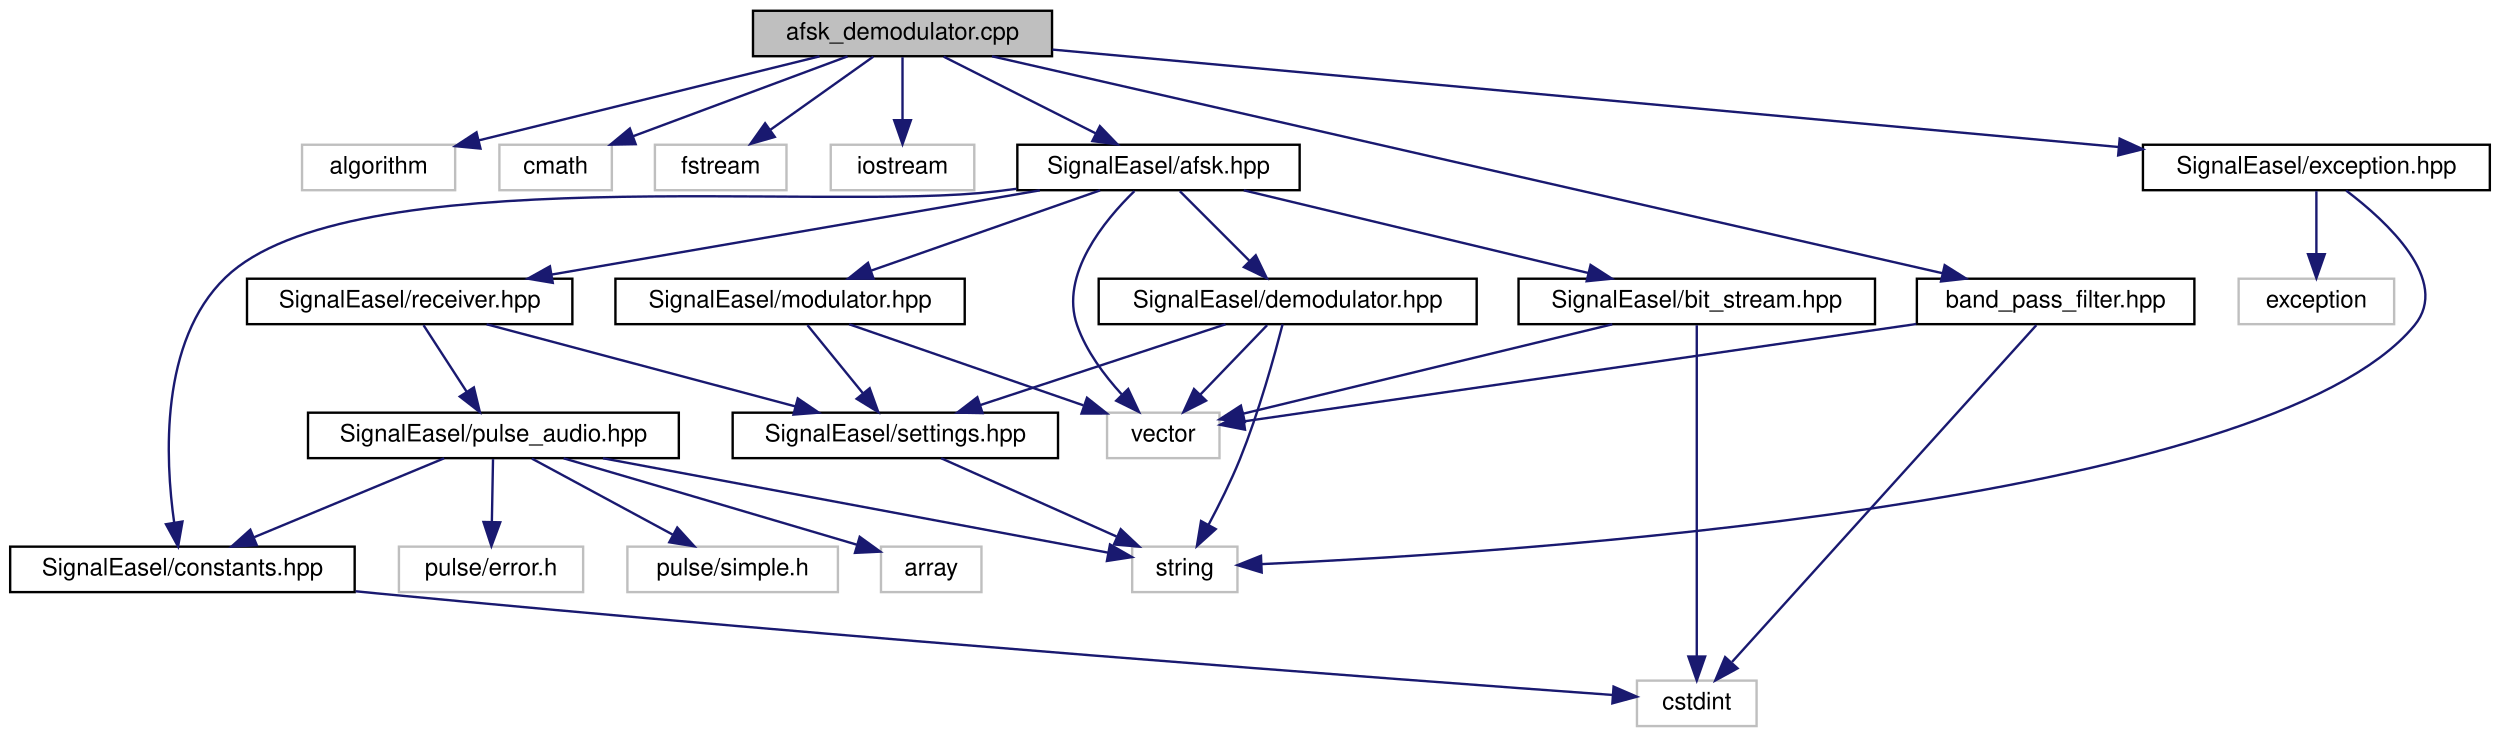
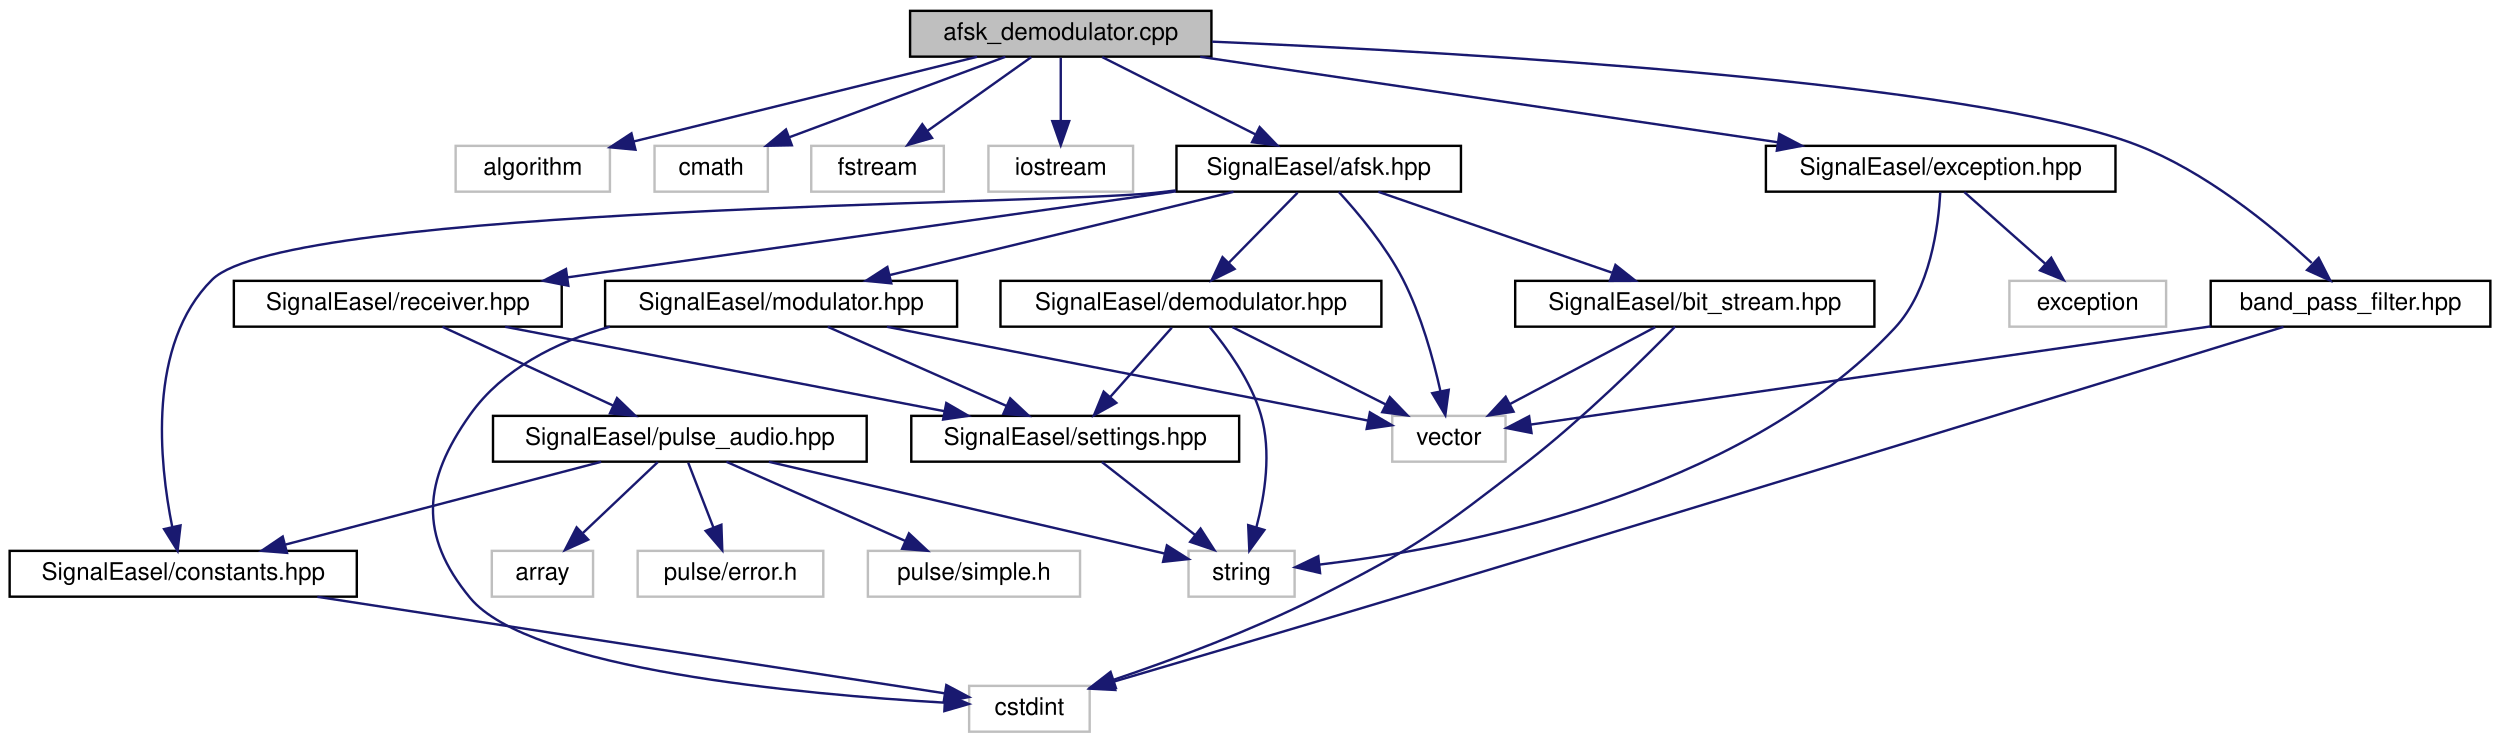
- <svg xmlns="http://www.w3.org/2000/svg" xmlns:xlink="http://www.w3.org/1999/xlink" width="1045pt" height="308pt" viewBox="0.00 0.00 1044.50 308.00">
+ <svg xmlns="http://www.w3.org/2000/svg" xmlns:xlink="http://www.w3.org/1999/xlink" width="1037pt" height="308pt" viewBox="0.00 0.00 1037.00 308.00">
  <g id="graph0" class="graph" transform="scale(1 1) rotate(0) translate(4 304)">
    <g id="node1" class="node">
      <g id="a_node1">
        <a xlink:title="The AFSK demodulator class implementation.">
-           <polygon fill="#bfbfbf" stroke="black" points="310.5,-280.5 310.5,-299.5 435.5,-299.5 435.5,-280.5 310.5,-280.5" />
-           <text text-anchor="middle" x="373" y="-287.5" font-family="Helvetica,sans-Serif" font-size="10.00">afsk_demodulator.cpp</text>
+           <polygon fill="#bfbfbf" stroke="black" points="373.5,-280.5 373.5,-299.5 498.5,-299.5 498.5,-280.5 373.5,-280.5" />
+           <text text-anchor="middle" x="436" y="-287.5" font-family="Helvetica,sans-Serif" font-size="10.00">afsk_demodulator.cpp</text>
        </a>
      </g>
    </g>
    <g id="node2" class="node">
      <g id="a_node2">
        <a xlink:title=" ">
-           <polygon fill="none" stroke="#bfbfbf" points="122,-224.5 122,-243.5 186,-243.5 186,-224.5 122,-224.5" />
-           <text text-anchor="middle" x="154" y="-231.5" font-family="Helvetica,sans-Serif" font-size="10.00">algorithm</text>
+           <polygon fill="none" stroke="#bfbfbf" points="185,-224.5 185,-243.5 249,-243.5 249,-224.5 185,-224.5" />
+           <text text-anchor="middle" x="217" y="-231.5" font-family="Helvetica,sans-Serif" font-size="10.00">algorithm</text>
        </a>
      </g>
    </g>
    <g id="edge1" class="edge">
-       <path fill="none" stroke="midnightblue" d="M338.3,-280.44C299.64,-270.91 237.14,-255.5 195.81,-245.31" />
-       <polygon fill="midnightblue" stroke="midnightblue" points="196.59,-241.9 186.05,-242.9 194.92,-248.69 196.59,-241.9" />
+       <path fill="none" stroke="midnightblue" d="M401.3,-280.44C362.64,-270.91 300.14,-255.5 258.81,-245.31" />
+       <polygon fill="midnightblue" stroke="midnightblue" points="259.59,-241.9 249.05,-242.9 257.92,-248.69 259.59,-241.9" />
    </g>
    <g id="node3" class="node">
      <g id="a_node3">
        <a xlink:title=" ">
-           <polygon fill="none" stroke="#bfbfbf" points="204.5,-224.5 204.5,-243.5 251.5,-243.5 251.5,-224.5 204.5,-224.5" />
-           <text text-anchor="middle" x="228" y="-231.5" font-family="Helvetica,sans-Serif" font-size="10.00">cmath</text>
+           <polygon fill="none" stroke="#bfbfbf" points="267.5,-224.5 267.5,-243.5 314.5,-243.5 314.5,-224.5 267.5,-224.5" />
+           <text text-anchor="middle" x="291" y="-231.5" font-family="Helvetica,sans-Serif" font-size="10.00">cmath</text>
        </a>
      </g>
    </g>
    <g id="edge2" class="edge">
-       <path fill="none" stroke="midnightblue" d="M350.02,-280.44C325.84,-271.44 287.58,-257.19 260.35,-247.05" />
-       <polygon fill="midnightblue" stroke="midnightblue" points="261.46,-243.73 250.87,-243.52 259.02,-250.29 261.46,-243.73" />
+       <path fill="none" stroke="midnightblue" d="M413.02,-280.44C388.84,-271.44 350.58,-257.19 323.35,-247.05" />
+       <polygon fill="midnightblue" stroke="midnightblue" points="324.46,-243.73 313.87,-243.52 322.02,-250.29 324.46,-243.73" />
    </g>
    <g id="node4" class="node">
      <g id="a_node4">
        <a xlink:title=" ">
-           <polygon fill="none" stroke="#bfbfbf" points="269.5,-224.5 269.5,-243.5 324.5,-243.5 324.5,-224.5 269.5,-224.5" />
-           <text text-anchor="middle" x="297" y="-231.5" font-family="Helvetica,sans-Serif" font-size="10.00">fstream</text>
+           <polygon fill="none" stroke="#bfbfbf" points="332.5,-224.5 332.5,-243.5 387.5,-243.5 387.5,-224.5 332.5,-224.5" />
+           <text text-anchor="middle" x="360" y="-231.5" font-family="Helvetica,sans-Serif" font-size="10.00">fstream</text>
        </a>
      </g>
    </g>
    <g id="edge3" class="edge">
-       <path fill="none" stroke="midnightblue" d="M360.79,-280.32C349.22,-272.11 331.62,-259.6 317.84,-249.81" />
-       <polygon fill="midnightblue" stroke="midnightblue" points="319.61,-246.77 309.43,-243.83 315.56,-252.48 319.61,-246.77" />
+       <path fill="none" stroke="midnightblue" d="M423.79,-280.32C412.22,-272.11 394.62,-259.6 380.84,-249.81" />
+       <polygon fill="midnightblue" stroke="midnightblue" points="382.61,-246.77 372.43,-243.83 378.56,-252.48 382.61,-246.77" />
    </g>
    <g id="node5" class="node">
      <g id="a_node5">
        <a xlink:title=" ">
-           <polygon fill="none" stroke="#bfbfbf" points="343,-224.5 343,-243.5 403,-243.5 403,-224.5 343,-224.5" />
-           <text text-anchor="middle" x="373" y="-231.5" font-family="Helvetica,sans-Serif" font-size="10.00">iostream</text>
+           <polygon fill="none" stroke="#bfbfbf" points="406,-224.5 406,-243.5 466,-243.5 466,-224.5 406,-224.5" />
+           <text text-anchor="middle" x="436" y="-231.5" font-family="Helvetica,sans-Serif" font-size="10.00">iostream</text>
        </a>
      </g>
    </g>
    <g id="edge4" class="edge">
-       <path fill="none" stroke="midnightblue" d="M373,-280.08C373,-273.01 373,-262.86 373,-253.99" />
-       <polygon fill="midnightblue" stroke="midnightblue" points="376.5,-253.75 373,-243.75 369.5,-253.75 376.5,-253.75" />
+       <path fill="none" stroke="midnightblue" d="M436,-280.08C436,-273.01 436,-262.86 436,-253.99" />
+       <polygon fill="midnightblue" stroke="midnightblue" points="439.5,-253.75 436,-243.75 432.5,-253.75 439.5,-253.75" />
    </g>
    <g id="node6" class="node">
      <g id="a_node6">
        <a xlink:href="afsk_8hpp.html" target="_top" xlink:title="AFSK related modulation/demodulation.">
-           <polygon fill="none" stroke="black" points="421,-224.5 421,-243.5 539,-243.5 539,-224.5 421,-224.5" />
-           <text text-anchor="middle" x="480" y="-231.5" font-family="Helvetica,sans-Serif" font-size="10.00">SignalEasel/afsk.hpp</text>
+           <polygon fill="none" stroke="black" points="484,-224.5 484,-243.5 602,-243.5 602,-224.5 484,-224.5" />
+           <text text-anchor="middle" x="543" y="-231.5" font-family="Helvetica,sans-Serif" font-size="10.00">SignalEasel/afsk.hpp</text>
        </a>
      </g>
    </g>
    <g id="edge5" class="edge">
-       <path fill="none" stroke="midnightblue" d="M390.19,-280.32C407.35,-271.66 433.95,-258.24 453.75,-248.25" />
-       <polygon fill="midnightblue" stroke="midnightblue" points="455.5,-251.28 462.85,-243.65 452.35,-245.04 455.5,-251.28" />
+       <path fill="none" stroke="midnightblue" d="M453.19,-280.32C470.35,-271.66 496.95,-258.24 516.75,-248.25" />
+       <polygon fill="midnightblue" stroke="midnightblue" points="518.5,-251.28 525.85,-243.65 515.35,-245.04 518.5,-251.28" />
    </g>
    <g id="node20" class="node">
      <g id="a_node20">
        <a xlink:href="exception_8hpp.html" target="_top" xlink:title="SignalEasel exceptions.">
-           <polygon fill="none" stroke="black" points="891.5,-224.5 891.5,-243.5 1036.5,-243.5 1036.5,-224.5 891.5,-224.5" />
-           <text text-anchor="middle" x="964" y="-231.5" font-family="Helvetica,sans-Serif" font-size="10.00">SignalEasel/exception.hpp</text>
-         </a>
-       </g>
-     </g>
-     <g id="edge28" class="edge">
-       <path fill="none" stroke="midnightblue" d="M435.69,-283.27C542.92,-273.47 761.56,-253.5 881.21,-242.56" />
-       <polygon fill="midnightblue" stroke="midnightblue" points="881.78,-246.03 891.42,-241.63 881.14,-239.06 881.78,-246.03" />
+           <polygon fill="none" stroke="black" points="728.5,-224.5 728.5,-243.5 873.5,-243.5 873.5,-224.5 728.5,-224.5" />
+           <text text-anchor="middle" x="801" y="-231.5" font-family="Helvetica,sans-Serif" font-size="10.00">SignalEasel/exception.hpp</text>
+         </a>
+       </g>
+     </g>
+     <g id="edge29" class="edge">
+       <path fill="none" stroke="midnightblue" d="M493.84,-280.44C558.84,-270.83 664.28,-255.23 733.13,-245.04" />
+       <polygon fill="midnightblue" stroke="midnightblue" points="734.06,-248.44 743.44,-243.52 733.03,-241.52 734.06,-248.44" />
    </g>
    <g id="node22" class="node">
      <g id="a_node22">
        <a xlink:href="band__pass__filter_8hpp.html" target="_top" xlink:title="Band-pass filter implementation.">
-           <polygon fill="none" stroke="black" points="797,-168.5 797,-187.5 913,-187.5 913,-168.5 797,-168.5" />
-           <text text-anchor="middle" x="855" y="-175.5" font-family="Helvetica,sans-Serif" font-size="10.00">band_pass_filter.hpp</text>
-         </a>
-       </g>
-     </g>
-     <g id="edge31" class="edge">
-       <path fill="none" stroke="midnightblue" d="M410.42,-280.46C497.17,-260.66 711.9,-211.66 807.62,-189.81" />
-       <polygon fill="midnightblue" stroke="midnightblue" points="808.63,-193.17 817.6,-187.53 807.08,-186.35 808.63,-193.17" />
+           <polygon fill="none" stroke="black" points="913,-168.5 913,-187.5 1029,-187.5 1029,-168.5 913,-168.5" />
+           <text text-anchor="middle" x="971" y="-175.5" font-family="Helvetica,sans-Serif" font-size="10.00">band_pass_filter.hpp</text>
+         </a>
+       </g>
+     </g>
+     <g id="edge32" class="edge">
+       <path fill="none" stroke="midnightblue" d="M498.8,-286.72C604.62,-282.2 813.59,-270.19 882,-244 910.61,-233.05 938.24,-210.37 954.93,-194.92" />
+       <polygon fill="midnightblue" stroke="midnightblue" points="957.79,-197.03 962.61,-187.6 952.96,-191.97 957.79,-197.03" />
    </g>
    <g id="node7" class="node">
      <g id="a_node7">
        <a xlink:title=" ">
-           <polygon fill="none" stroke="#bfbfbf" points="458.5,-112.5 458.5,-131.5 505.5,-131.5 505.5,-112.5 458.5,-112.5" />
-           <text text-anchor="middle" x="482" y="-119.5" font-family="Helvetica,sans-Serif" font-size="10.00">vector</text>
+           <polygon fill="none" stroke="#bfbfbf" points="573.5,-112.5 573.5,-131.5 620.5,-131.5 620.5,-112.5 573.5,-112.5" />
+           <text text-anchor="middle" x="597" y="-119.5" font-family="Helvetica,sans-Serif" font-size="10.00">vector</text>
        </a>
      </g>
    </g>
    <g id="edge6" class="edge">
-       <path fill="none" stroke="midnightblue" d="M469.94,-224.12C457.43,-211.94 438.58,-189.15 446,-168 449.79,-157.21 457.37,-147.08 464.6,-139.18" />
-       <polygon fill="midnightblue" stroke="midnightblue" points="467.33,-141.4 471.84,-131.81 462.33,-136.49 467.33,-141.4" />
+       <path fill="none" stroke="midnightblue" d="M551.33,-224.39C559.22,-215.8 570.88,-201.92 578,-188 585.53,-173.28 590.52,-155.12 593.49,-141.74" />
+       <polygon fill="midnightblue" stroke="midnightblue" points="596.94,-142.3 595.52,-131.8 590.09,-140.9 596.94,-142.3" />
    </g>
    <g id="node8" class="node">
      <g id="a_node8">
        <a xlink:href="constants_8hpp.html" target="_top" xlink:title="Common constants used throughout the library.">
          <polygon fill="none" stroke="black" points="0,-56.5 0,-75.5 144,-75.5 144,-56.5 0,-56.5" />
          <text text-anchor="middle" x="72" y="-63.5" font-family="Helvetica,sans-Serif" font-size="10.00">SignalEasel/constants.hpp</text>
        </a>
      </g>
    </g>
    <g id="edge7" class="edge">
-       <path fill="none" stroke="midnightblue" d="M420.67,-225.08C417.74,-224.71 414.84,-224.35 412,-224 340.53,-215.28 141.83,-237.98 90,-188 62.44,-161.43 64.77,-112.29 68.56,-85.53" />
-       <polygon fill="midnightblue" stroke="midnightblue" points="72.03,-86 70.19,-75.57 65.12,-84.87 72.03,-86" />
+       <path fill="none" stroke="midnightblue" d="M483.68,-225.01C480.75,-224.66 477.84,-224.32 475,-224 431.64,-219.14 114.96,-218.74 84,-188 57,-161.19 62.07,-112.15 67.44,-85.47" />
+       <polygon fill="midnightblue" stroke="midnightblue" points="70.89,-86.06 69.66,-75.54 64.06,-84.53 70.89,-86.06" />
    </g>
    <g id="node10" class="node">
      <g id="a_node10">
        <a xlink:href="bit__stream_8hpp.html" target="_top" xlink:title="The bit stream class.">
-           <polygon fill="none" stroke="black" points="630.5,-168.5 630.5,-187.5 779.5,-187.5 779.5,-168.5 630.5,-168.5" />
-           <text text-anchor="middle" x="705" y="-175.5" font-family="Helvetica,sans-Serif" font-size="10.00">SignalEasel/bit_stream.hpp</text>
+           <polygon fill="none" stroke="black" points="624.5,-168.5 624.5,-187.5 773.5,-187.5 773.5,-168.5 624.5,-168.5" />
+           <text text-anchor="middle" x="699" y="-175.5" font-family="Helvetica,sans-Serif" font-size="10.00">SignalEasel/bit_stream.hpp</text>
        </a>
      </g>
    </g>
    <g id="edge9" class="edge">
-       <path fill="none" stroke="midnightblue" d="M515.65,-224.44C554.66,-215.08 617.27,-200.06 659.72,-189.87" />
-       <polygon fill="midnightblue" stroke="midnightblue" points="660.61,-193.25 669.51,-187.52 658.97,-186.45 660.61,-193.25" />
+       <path fill="none" stroke="midnightblue" d="M567.72,-224.44C593.85,-215.4 635.26,-201.06 664.58,-190.92" />
+       <polygon fill="midnightblue" stroke="midnightblue" points="666.09,-194.1 674.4,-187.52 663.8,-187.48 666.09,-194.1" />
    </g>
    <g id="node11" class="node">
      <g id="a_node11">
        <a xlink:href="demodulator_8hpp.html" target="_top" xlink:title="Base class for demodulators.">
-           <polygon fill="none" stroke="black" points="455,-168.5 455,-187.5 613,-187.5 613,-168.5 455,-168.5" />
-           <text text-anchor="middle" x="534" y="-175.5" font-family="Helvetica,sans-Serif" font-size="10.00">SignalEasel/demodulator.hpp</text>
+           <polygon fill="none" stroke="black" points="411,-168.5 411,-187.5 569,-187.5 569,-168.5 411,-168.5" />
+           <text text-anchor="middle" x="490" y="-175.5" font-family="Helvetica,sans-Serif" font-size="10.00">SignalEasel/demodulator.hpp</text>
        </a>
      </g>
    </g>
    <g id="edge12" class="edge">
-       <path fill="none" stroke="midnightblue" d="M488.92,-224.08C496.78,-216.22 508.43,-204.57 517.92,-195.08" />
-       <polygon fill="midnightblue" stroke="midnightblue" points="520.65,-197.3 525.25,-187.75 515.7,-192.35 520.65,-197.3" />
+       <path fill="none" stroke="midnightblue" d="M534.25,-224.08C526.53,-216.22 515.1,-204.57 505.78,-195.08" />
+       <polygon fill="midnightblue" stroke="midnightblue" points="508.09,-192.44 498.59,-187.75 503.1,-197.34 508.09,-192.44" />
    </g>
    <g id="node14" class="node">
      <g id="a_node14">
        <a xlink:href="modulator_8hpp.html" target="_top" xlink:title="Modulator base class.">
-           <polygon fill="none" stroke="black" points="253,-168.5 253,-187.5 399,-187.5 399,-168.5 253,-168.5" />
-           <text text-anchor="middle" x="326" y="-175.5" font-family="Helvetica,sans-Serif" font-size="10.00">SignalEasel/modulator.hpp</text>
+           <polygon fill="none" stroke="black" points="247,-168.5 247,-187.5 393,-187.5 393,-168.5 247,-168.5" />
+           <text text-anchor="middle" x="320" y="-175.5" font-family="Helvetica,sans-Serif" font-size="10.00">SignalEasel/modulator.hpp</text>
        </a>
      </g>
    </g>
    <g id="edge17" class="edge">
-       <path fill="none" stroke="midnightblue" d="M455.6,-224.44C429.8,-215.4 388.92,-201.06 359.98,-190.92" />
-       <polygon fill="midnightblue" stroke="midnightblue" points="360.88,-187.52 350.29,-187.52 358.57,-194.13 360.88,-187.52" />
+       <path fill="none" stroke="midnightblue" d="M507.66,-224.44C469.09,-215.1 407.22,-200.12 365.15,-189.93" />
+       <polygon fill="midnightblue" stroke="midnightblue" points="365.71,-186.47 355.17,-187.52 364.07,-193.27 365.71,-186.47" />
    </g>
    <g id="node15" class="node">
      <g id="a_node15">
        <a xlink:href="receiver_8hpp.html" target="_top" xlink:title="Base class for receivers. Demodulators that use pulse audio.">
-           <polygon fill="none" stroke="black" points="99,-168.5 99,-187.5 235,-187.5 235,-168.5 99,-168.5" />
-           <text text-anchor="middle" x="167" y="-175.5" font-family="Helvetica,sans-Serif" font-size="10.00">SignalEasel/receiver.hpp</text>
-         </a>
-       </g>
-     </g>
-     <g id="edge20" class="edge">
-       <path fill="none" stroke="midnightblue" d="M430.4,-224.44C375,-214.89 285.36,-199.42 226.29,-189.23" />
-       <polygon fill="midnightblue" stroke="midnightblue" points="226.81,-185.77 216.36,-187.52 225.62,-192.67 226.81,-185.77" />
+           <polygon fill="none" stroke="black" points="93,-168.5 93,-187.5 229,-187.5 229,-168.5 93,-168.5" />
+           <text text-anchor="middle" x="161" y="-175.5" font-family="Helvetica,sans-Serif" font-size="10.00">SignalEasel/receiver.hpp</text>
+         </a>
+       </g>
+     </g>
+     <g id="edge21" class="edge">
+       <path fill="none" stroke="midnightblue" d="M483.73,-224.62C415.58,-214.99 303.8,-199.19 231.31,-188.94" />
+       <polygon fill="midnightblue" stroke="midnightblue" points="231.75,-185.47 221.35,-187.53 230.77,-192.4 231.75,-185.47" />
    </g>
    <g id="node9" class="node">
      <g id="a_node9">
        <a xlink:title=" ">
-           <polygon fill="none" stroke="#bfbfbf" points="680,-0.5 680,-19.5 730,-19.5 730,-0.5 680,-0.5" />
-           <text text-anchor="middle" x="705" y="-7.5" font-family="Helvetica,sans-Serif" font-size="10.00">cstdint</text>
+           <polygon fill="none" stroke="#bfbfbf" points="398,-0.5 398,-19.5 448,-19.5 448,-0.5 398,-0.5" />
+           <text text-anchor="middle" x="423" y="-7.5" font-family="Helvetica,sans-Serif" font-size="10.00">cstdint</text>
        </a>
      </g>
    </g>
    <g id="edge8" class="edge">
-       <path fill="none" stroke="midnightblue" d="M144.41,-56.85C147.31,-56.56 150.18,-56.27 153,-56 348.01,-37.22 582.27,-19.83 669.77,-13.51" />
-       <polygon fill="midnightblue" stroke="midnightblue" points="670.22,-16.99 679.94,-12.78 669.72,-10.01 670.22,-16.99" />
+       <path fill="none" stroke="midnightblue" d="M127.62,-56.44C200.71,-45.2 326.95,-25.78 387.97,-16.39" />
+       <polygon fill="midnightblue" stroke="midnightblue" points="388.53,-19.84 397.88,-14.86 387.46,-12.93 388.53,-19.84" />
    </g>
    <g id="edge11" class="edge">
-       <path fill="none" stroke="midnightblue" d="M669.66,-168.44C627.32,-158.19 556.91,-141.14 515.43,-131.09" />
-       <polygon fill="midnightblue" stroke="midnightblue" points="516.08,-127.65 505.54,-128.7 514.44,-134.46 516.08,-127.65" />
+       <path fill="none" stroke="midnightblue" d="M682.61,-168.32C666.33,-159.7 641.13,-146.36 622.28,-136.39" />
+       <polygon fill="midnightblue" stroke="midnightblue" points="623.82,-133.24 613.35,-131.65 620.55,-139.43 623.82,-133.24" />
    </g>
    <g id="edge10" class="edge">
-       <path fill="none" stroke="midnightblue" d="M705,-168.08C705,-141.95 705,-65.21 705,-29.58" />
-       <polygon fill="midnightblue" stroke="midnightblue" points="708.5,-29.57 705,-19.57 701.5,-29.57 708.5,-29.57" />
+       <path fill="none" stroke="midnightblue" d="M690.81,-168.49C678.16,-155.55 652.84,-130.51 629,-112 592.68,-83.8 583.07,-76.69 542,-56 514.73,-42.26 482.21,-30.24 458.06,-22.08" />
+       <polygon fill="midnightblue" stroke="midnightblue" points="458.86,-18.66 448.26,-18.83 456.65,-25.3 458.86,-18.66" />
    </g>
    <g id="edge14" class="edge">
-       <path fill="none" stroke="midnightblue" d="M525.41,-168.08C517.84,-160.22 506.62,-148.57 497.49,-139.08" />
-       <polygon fill="midnightblue" stroke="midnightblue" points="499.88,-136.53 490.43,-131.75 494.84,-141.38 499.88,-136.53" />
+       <path fill="none" stroke="midnightblue" d="M507.19,-168.32C524.35,-159.66 550.95,-146.24 570.75,-136.25" />
+       <polygon fill="midnightblue" stroke="midnightblue" points="572.5,-139.28 579.85,-131.65 569.35,-133.04 572.5,-139.28" />
    </g>
    <g id="node12" class="node">
      <g id="a_node12">
        <a xlink:title=" ">
-           <polygon fill="none" stroke="#bfbfbf" points="469,-56.5 469,-75.5 513,-75.5 513,-56.5 469,-56.5" />
-           <text text-anchor="middle" x="491" y="-63.5" font-family="Helvetica,sans-Serif" font-size="10.00">string</text>
+           <polygon fill="none" stroke="#bfbfbf" points="489,-56.5 489,-75.5 533,-75.5 533,-56.5 489,-56.5" />
+           <text text-anchor="middle" x="511" y="-63.5" font-family="Helvetica,sans-Serif" font-size="10.00">string</text>
        </a>
      </g>
    </g>
    <g id="edge13" class="edge">
-       <path fill="none" stroke="midnightblue" d="M531.87,-168.42C528.63,-155.83 521.99,-131.69 514,-112 510.25,-102.75 505.29,-92.84 500.94,-84.68" />
-       <polygon fill="midnightblue" stroke="midnightblue" points="503.92,-82.84 496.05,-75.75 497.78,-86.2 503.92,-82.84" />
+       <path fill="none" stroke="midnightblue" d="M497.67,-168.46C504.78,-159.93 514.85,-146.09 519,-132 523.51,-116.66 520.66,-98.56 517.16,-85.36" />
+       <polygon fill="midnightblue" stroke="midnightblue" points="520.46,-84.16 514.22,-75.59 513.75,-86.18 520.46,-84.16" />
    </g>
    <g id="node13" class="node">
      <g id="a_node13">
        <a xlink:href="settings_8hpp.html" target="_top" xlink:title="Settings structures for SignalEasel.">
-           <polygon fill="none" stroke="black" points="302,-112.5 302,-131.5 438,-131.5 438,-112.5 302,-112.5" />
-           <text text-anchor="middle" x="370" y="-119.5" font-family="Helvetica,sans-Serif" font-size="10.00">SignalEasel/settings.hpp</text>
+           <polygon fill="none" stroke="black" points="374,-112.5 374,-131.5 510,-131.5 510,-112.5 374,-112.5" />
+           <text text-anchor="middle" x="442" y="-119.5" font-family="Helvetica,sans-Serif" font-size="10.00">SignalEasel/settings.hpp</text>
        </a>
      </g>
    </g>
    <g id="edge15" class="edge">
-       <path fill="none" stroke="midnightblue" d="M508.01,-168.44C480.3,-159.32 436.25,-144.81 405.38,-134.65" />
-       <polygon fill="midnightblue" stroke="midnightblue" points="406.46,-131.32 395.86,-131.52 404.27,-137.97 406.46,-131.32" />
+       <path fill="none" stroke="midnightblue" d="M482.07,-168.08C475.15,-160.3 464.93,-148.8 456.55,-139.37" />
+       <polygon fill="midnightblue" stroke="midnightblue" points="459.04,-136.9 449.78,-131.75 453.81,-141.55 459.04,-136.9" />
    </g>
    <g id="edge16" class="edge">
-       <path fill="none" stroke="midnightblue" d="M389.17,-112.44C408.91,-103.64 439.89,-89.81 462.49,-79.72" />
-       <polygon fill="midnightblue" stroke="midnightblue" points="464.21,-82.79 471.92,-75.52 461.36,-76.4 464.21,-82.79" />
+       <path fill="none" stroke="midnightblue" d="M453.09,-112.32C463.49,-104.18 479.26,-91.84 491.72,-82.09" />
+       <polygon fill="midnightblue" stroke="midnightblue" points="493.99,-84.75 499.71,-75.83 489.68,-79.24 493.99,-84.75" />
+     </g>
+     <g id="edge19" class="edge">
+       <path fill="none" stroke="midnightblue" d="M363.89,-168.44C419.29,-157.64 513.38,-139.3 563.4,-129.55" />
+       <polygon fill="midnightblue" stroke="midnightblue" points="564.23,-132.95 573.38,-127.6 562.89,-126.08 564.23,-132.95" />
    </g>
    <g id="edge18" class="edge">
-       <path fill="none" stroke="midnightblue" d="M350.72,-168.44C377.16,-159.29 419.24,-144.73 448.61,-134.56" />
-       <polygon fill="midnightblue" stroke="midnightblue" points="450.11,-137.74 458.42,-131.16 447.82,-131.13 450.11,-137.74" />
-     </g>
-     <g id="edge19" class="edge">
-       <path fill="none" stroke="midnightblue" d="M333.27,-168.08C339.54,-160.38 348.79,-149.03 356.43,-139.65" />
-       <polygon fill="midnightblue" stroke="midnightblue" points="359.27,-141.71 362.87,-131.75 353.84,-137.29 359.27,-141.71" />
-     </g>
-     <g id="edge27" class="edge">
-       <path fill="none" stroke="midnightblue" d="M199.17,-168.44C234.06,-159.16 289.89,-144.31 328.17,-134.13" />
-       <polygon fill="midnightblue" stroke="midnightblue" points="329.22,-137.47 337.98,-131.52 327.42,-130.7 329.22,-137.47" />
+       <path fill="none" stroke="midnightblue" d="M248.96,-168.49C226.74,-162.1 204.53,-151.05 191,-132 171.44,-104.46 169.51,-82.06 191,-56 215.51,-26.28 328.93,-15.95 387.61,-12.55" />
+       <polygon fill="midnightblue" stroke="midnightblue" points="388.09,-16.03 397.89,-11.99 387.72,-9.04 388.09,-16.03" />
+     </g>
+     <g id="edge20" class="edge">
+       <path fill="none" stroke="midnightblue" d="M339.33,-168.44C359.32,-159.6 390.74,-145.69 413.56,-135.59" />
+       <polygon fill="midnightblue" stroke="midnightblue" points="415.03,-138.76 422.76,-131.52 412.2,-132.36 415.03,-138.76" />
+     </g>
+     <g id="edge28" class="edge">
+       <path fill="none" stroke="midnightblue" d="M205.53,-168.44C254.96,-158.94 334.75,-143.61 387.78,-133.42" />
+       <polygon fill="midnightblue" stroke="midnightblue" points="388.52,-136.84 397.68,-131.52 387.2,-129.97 388.52,-136.84" />
    </g>
    <g id="node16" class="node">
      <g id="a_node16">
        <a xlink:href="pulse__audio_8hpp.html" target="_top" xlink:title="Reads audio from pulse audio.">
-           <polygon fill="none" stroke="black" points="124.5,-112.5 124.5,-131.5 279.5,-131.5 279.5,-112.5 124.5,-112.5" />
-           <text text-anchor="middle" x="202" y="-119.5" font-family="Helvetica,sans-Serif" font-size="10.00">SignalEasel/pulse_audio.hpp</text>
-         </a>
-       </g>
-     </g>
-     <g id="edge21" class="edge">
-       <path fill="none" stroke="midnightblue" d="M172.78,-168.08C177.67,-160.53 184.83,-149.49 190.83,-140.23" />
-       <polygon fill="midnightblue" stroke="midnightblue" points="193.83,-142.05 196.33,-131.75 187.95,-138.24 193.83,-142.05" />
+           <polygon fill="none" stroke="black" points="200.5,-112.5 200.5,-131.5 355.5,-131.5 355.5,-112.5 200.5,-112.5" />
+           <text text-anchor="middle" x="278" y="-119.5" font-family="Helvetica,sans-Serif" font-size="10.00">SignalEasel/pulse_audio.hpp</text>
+         </a>
+       </g>
+     </g>
+     <g id="edge22" class="edge">
+       <path fill="none" stroke="midnightblue" d="M179.54,-168.44C198.62,-159.64 228.57,-145.81 250.44,-135.72" />
+       <polygon fill="midnightblue" stroke="midnightblue" points="251.93,-138.88 259.55,-131.52 249,-132.53 251.93,-138.88" />
+     </g>
+     <g id="edge25" class="edge">
+       <path fill="none" stroke="midnightblue" d="M245.36,-112.44C209.95,-103.16 153.29,-88.31 114.45,-78.13" />
+       <polygon fill="midnightblue" stroke="midnightblue" points="115.05,-74.67 104.49,-75.52 113.27,-81.44 115.05,-74.67" />
    </g>
    <g id="edge24" class="edge">
-       <path fill="none" stroke="midnightblue" d="M181.4,-112.44C160.01,-103.56 126.32,-89.56 101.98,-79.45" />
-       <polygon fill="midnightblue" stroke="midnightblue" points="103.08,-76.12 92.5,-75.52 100.39,-82.58 103.08,-76.12" />
-     </g>
-     <g id="edge23" class="edge">
-       <path fill="none" stroke="midnightblue" d="M247.79,-112.44C306.76,-101.43 407.73,-82.56 459.04,-72.97" />
-       <polygon fill="midnightblue" stroke="midnightblue" points="459.72,-76.4 468.91,-71.13 458.44,-69.52 459.72,-76.4" />
+       <path fill="none" stroke="midnightblue" d="M314.92,-112.44C360.2,-101.95 436.22,-84.33 479.08,-74.4" />
+       <polygon fill="midnightblue" stroke="midnightblue" points="480.03,-77.77 488.98,-72.1 478.44,-70.95 480.03,-77.77" />
    </g>
    <g id="node17" class="node">
      <g id="a_node17">
        <a xlink:title=" ">
-           <polygon fill="none" stroke="#bfbfbf" points="364,-56.5 364,-75.5 406,-75.5 406,-56.5 364,-56.5" />
-           <text text-anchor="middle" x="385" y="-63.5" font-family="Helvetica,sans-Serif" font-size="10.00">array</text>
-         </a>
-       </g>
-     </g>
-     <g id="edge22" class="edge">
-       <path fill="none" stroke="midnightblue" d="M231.35,-112.42C260.23,-103.96 305.85,-90.58 354.03,-76.28" />
-       <polygon fill="midnightblue" stroke="midnightblue" points="355.11,-79.61 363.7,-73.41 353.12,-72.9 355.11,-79.61" />
+           <polygon fill="none" stroke="#bfbfbf" points="200,-56.5 200,-75.5 242,-75.5 242,-56.5 200,-56.5" />
+           <text text-anchor="middle" x="221" y="-63.5" font-family="Helvetica,sans-Serif" font-size="10.00">array</text>
+         </a>
+       </g>
+     </g>
+     <g id="edge23" class="edge">
+       <path fill="none" stroke="midnightblue" d="M268.84,-112.32C260.5,-104.42 247.97,-92.55 237.82,-82.94" />
+       <polygon fill="midnightblue" stroke="midnightblue" points="239.99,-80.17 230.32,-75.83 235.18,-85.25 239.99,-80.17" />
    </g>
    <g id="node18" class="node">
      <g id="a_node18">
        <a xlink:title=" ">
-           <polygon fill="none" stroke="#bfbfbf" points="162.5,-56.5 162.5,-75.5 239.5,-75.5 239.5,-56.5 162.5,-56.5" />
-           <text text-anchor="middle" x="201" y="-63.5" font-family="Helvetica,sans-Serif" font-size="10.00">pulse/error.h</text>
-         </a>
-       </g>
-     </g>
-     <g id="edge25" class="edge">
-       <path fill="none" stroke="midnightblue" d="M201.83,-112.08C201.7,-105.01 201.52,-94.86 201.35,-85.99" />
-       <polygon fill="midnightblue" stroke="midnightblue" points="204.85,-85.68 201.16,-75.75 197.85,-85.81 204.85,-85.68" />
+           <polygon fill="none" stroke="#bfbfbf" points="260.5,-56.5 260.5,-75.5 337.5,-75.5 337.5,-56.5 260.5,-56.5" />
+           <text text-anchor="middle" x="299" y="-63.5" font-family="Helvetica,sans-Serif" font-size="10.00">pulse/error.h</text>
+         </a>
+       </g>
+     </g>
+     <g id="edge26" class="edge">
+       <path fill="none" stroke="midnightblue" d="M281.47,-112.08C284.31,-104.77 288.43,-94.18 291.96,-85.1" />
+       <polygon fill="midnightblue" stroke="midnightblue" points="295.23,-86.34 295.6,-75.75 288.71,-83.8 295.23,-86.34" />
    </g>
    <g id="node19" class="node">
      <g id="a_node19">
        <a xlink:title=" ">
-           <polygon fill="none" stroke="#bfbfbf" points="258,-56.5 258,-75.5 346,-75.5 346,-56.5 258,-56.5" />
-           <text text-anchor="middle" x="302" y="-63.5" font-family="Helvetica,sans-Serif" font-size="10.00">pulse/simple.h</text>
-         </a>
-       </g>
-     </g>
-     <g id="edge26" class="edge">
-       <path fill="none" stroke="midnightblue" d="M218.07,-112.32C233.96,-103.74 258.51,-90.49 276.96,-80.52" />
-       <polygon fill="midnightblue" stroke="midnightblue" points="278.84,-83.49 285.97,-75.65 275.51,-77.33 278.84,-83.49" />
-     </g>
-     <g id="edge30" class="edge">
-       <path fill="none" stroke="midnightblue" d="M976.45,-224.33C993.49,-211.42 1020.34,-186.65 1005,-168 943.2,-92.88 625.75,-72.78 523.08,-68.2" />
-       <polygon fill="midnightblue" stroke="midnightblue" points="523.14,-64.7 513,-67.77 522.84,-71.69 523.14,-64.7" />
+           <polygon fill="none" stroke="#bfbfbf" points="356,-56.5 356,-75.5 444,-75.5 444,-56.5 356,-56.5" />
+           <text text-anchor="middle" x="400" y="-63.5" font-family="Helvetica,sans-Serif" font-size="10.00">pulse/simple.h</text>
+         </a>
+       </g>
+     </g>
+     <g id="edge27" class="edge">
+       <path fill="none" stroke="midnightblue" d="M297.33,-112.44C317.32,-103.6 348.74,-89.69 371.56,-79.59" />
+       <polygon fill="midnightblue" stroke="midnightblue" points="373.03,-82.76 380.76,-75.52 370.2,-76.36 373.03,-82.76" />
+     </g>
+     <g id="edge31" class="edge">
+       <path fill="none" stroke="midnightblue" d="M800.83,-224.23C800.1,-210.49 796.73,-183.84 782,-168 717.27,-98.4 600.09,-76.51 543.42,-69.82" />
+       <polygon fill="midnightblue" stroke="midnightblue" points="543.57,-66.32 533.25,-68.71 542.81,-73.28 543.57,-66.32" />
    </g>
    <g id="node21" class="node">
      <g id="a_node21">
        <a xlink:title=" ">
-           <polygon fill="none" stroke="#bfbfbf" points="931.5,-168.5 931.5,-187.5 996.5,-187.5 996.5,-168.5 931.5,-168.5" />
-           <text text-anchor="middle" x="964" y="-175.5" font-family="Helvetica,sans-Serif" font-size="10.00">exception</text>
-         </a>
-       </g>
-     </g>
-     <g id="edge29" class="edge">
-       <path fill="none" stroke="midnightblue" d="M964,-224.08C964,-217.01 964,-206.86 964,-197.99" />
-       <polygon fill="midnightblue" stroke="midnightblue" points="967.5,-197.75 964,-187.75 960.5,-197.75 967.5,-197.75" />
+           <polygon fill="none" stroke="#bfbfbf" points="829.5,-168.5 829.5,-187.5 894.5,-187.5 894.5,-168.5 829.5,-168.5" />
+           <text text-anchor="middle" x="862" y="-175.5" font-family="Helvetica,sans-Serif" font-size="10.00">exception</text>
+         </a>
+       </g>
+     </g>
+     <g id="edge30" class="edge">
+       <path fill="none" stroke="midnightblue" d="M810.8,-224.32C819.82,-216.34 833.41,-204.31 844.32,-194.65" />
+       <polygon fill="midnightblue" stroke="midnightblue" points="846.85,-197.08 852.02,-187.83 842.21,-191.84 846.85,-197.08" />
+     </g>
+     <g id="edge34" class="edge">
+       <path fill="none" stroke="midnightblue" d="M912.97,-168.62C833.87,-157.2 694.74,-137.11 630.83,-127.88" />
+       <polygon fill="midnightblue" stroke="midnightblue" points="631.28,-124.41 620.88,-126.45 630.28,-131.34 631.28,-124.41" />
    </g>
    <g id="edge33" class="edge">
-       <path fill="none" stroke="midnightblue" d="M796.72,-168.56C717.72,-157.13 579.25,-137.08 515.66,-127.87" />
-       <polygon fill="midnightblue" stroke="midnightblue" points="516.16,-124.41 505.76,-126.44 515.15,-131.34 516.16,-124.41" />
-     </g>
-     <g id="edge32" class="edge">
-       <path fill="none" stroke="midnightblue" d="M846.94,-168.08C822.81,-141.38 750.96,-61.87 719.75,-27.32" />
-       <polygon fill="midnightblue" stroke="midnightblue" points="722.04,-24.64 712.74,-19.57 716.85,-29.33 722.04,-24.64" />
+       <path fill="none" stroke="midnightblue" d="M943.18,-168.41C878.58,-148.48 713.37,-97.62 575,-56 534.87,-43.93 488.69,-30.29 457.87,-21.23" />
+       <polygon fill="midnightblue" stroke="midnightblue" points="458.62,-17.8 448.03,-18.34 456.64,-24.52 458.62,-17.8" />
    </g>
  </g>
</svg>
